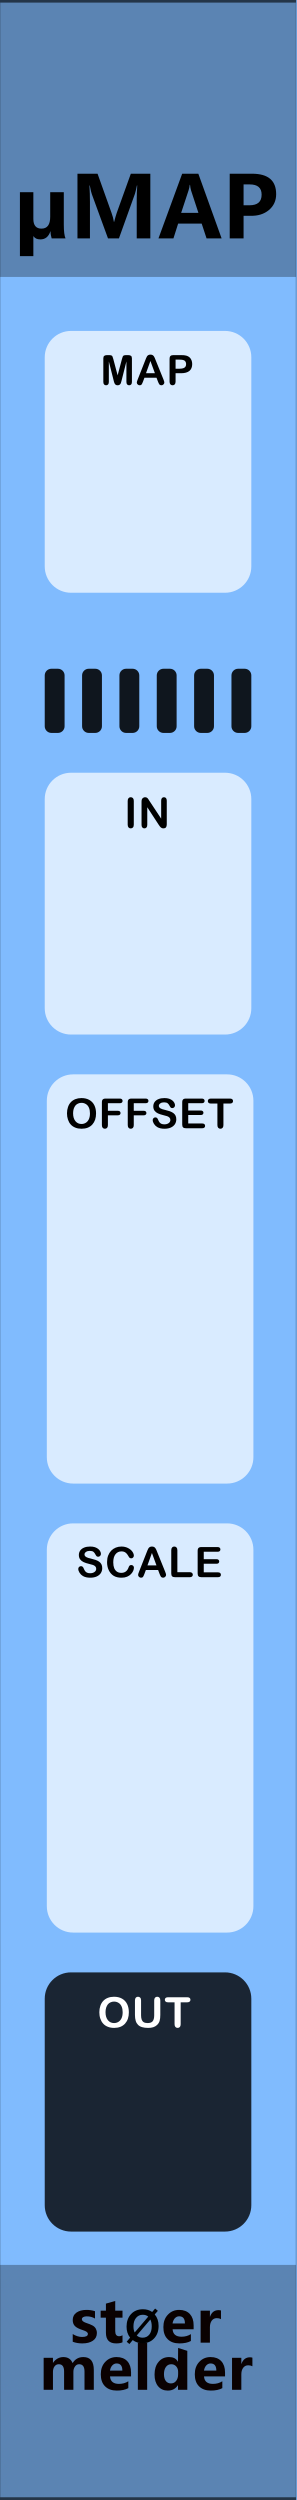
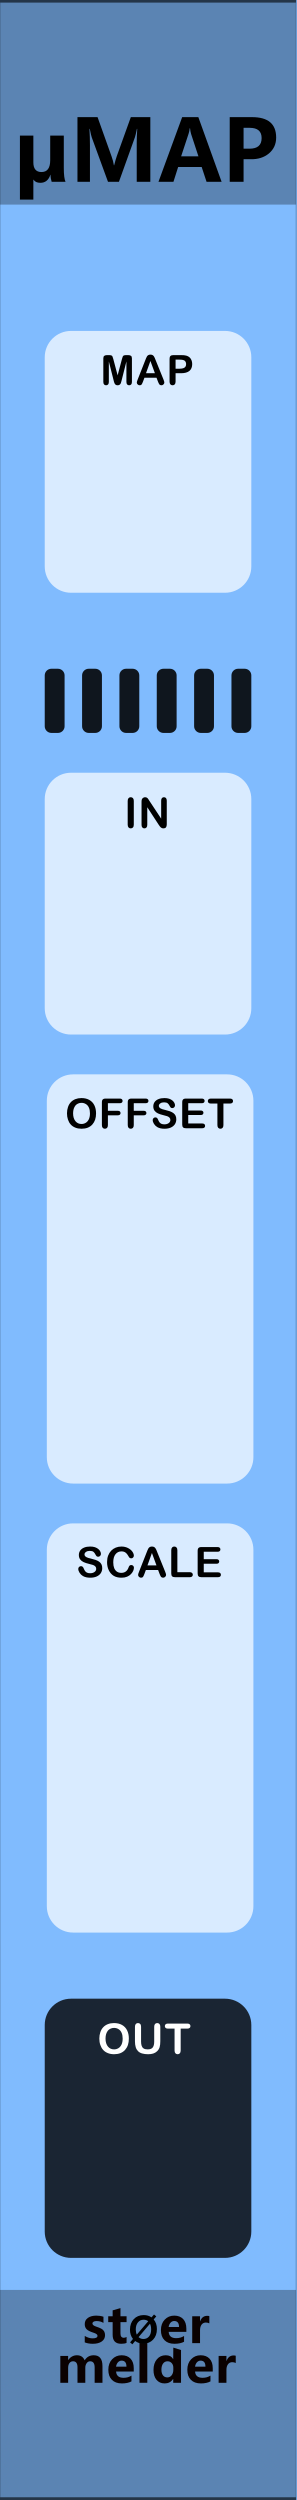
<svg xmlns="http://www.w3.org/2000/svg" width="100%" height="100%" viewBox="0 0 45 380" version="1.1" xml:space="preserve" style="fill-rule:evenodd;clip-rule:evenodd;stroke-linecap:round;stroke-linejoin:round;stroke-miterlimit:1.5;">
  <g id="panel" transform="matrix(0.834722,0,0,1.04324,-803.837,250.623)">
    <g transform="matrix(1.198,0,0,0.958552,963,-240.242)">
      <rect x="0" y="0" width="60" height="380" style="fill:rgb(128,187,254);" />
    </g>
-     <g transform="matrix(0.318803,0,0,2.03501,972.575,-617.315)">
+     <g transform="matrix(0.318803,0,0,1.81961,972.575,-538.829)">
      <rect x="-30.034" y="347.456" width="169.102" height="16.91" style="fill:rgb(4,4,4);fill-opacity:0.3;" />
    </g>
-     <g transform="matrix(0.318803,0,0,2.38646,972.575,-1069.43)">
+     <g transform="matrix(0.318803,0,0,1.76292,972.575,-852.772)">
      <rect x="-30.034" y="347.456" width="169.102" height="16.91" style="fill:rgb(4,4,4);fill-opacity:0.3;" />
    </g>
    <g transform="matrix(2.40704,0,0,25.5659,873.006,-292.473)">
      <rect x="37.388" y="2.043" width="22.397" height="14.247" style="fill:none;stroke:black;stroke-opacity:0.6;stroke-width:0.03px;" />
    </g>
-     <g transform="matrix(1.198,0,0,0.958552,967.807,-205.504)">
+     <g transform="matrix(1.198,0,0,0.958552,967.807,-213.748)">
      <g transform="matrix(13,0,0,13,-1.92017,0)">
        <path d="M0.443,0C0.435,-0.025 0.43,-0.052 0.43,-0.082L0.428,-0.082C0.407,-0.019 0.368,0.012 0.311,0.012C0.273,0.012 0.247,0 0.231,-0.025L0.229,-0.025L0.229,0.208L0.072,0.208L0.072,-0.54L0.229,-0.54L0.229,-0.227C0.229,-0.152 0.261,-0.114 0.324,-0.114C0.392,-0.114 0.426,-0.16 0.426,-0.252L0.426,-0.54L0.585,-0.54L0.585,-0.163C0.585,-0.082 0.592,-0.028 0.605,0L0.443,0Z" style="fill-rule:nonzero;" />
      </g>
      <g transform="matrix(13,0,0,13,6.63013,0)">
        <path d="M0.78,0L0.78,-0.459C0.78,-0.501 0.782,-0.555 0.786,-0.619L0.782,-0.619C0.772,-0.57 0.765,-0.538 0.759,-0.521L0.572,0L0.444,0L0.255,-0.517C0.25,-0.529 0.242,-0.563 0.231,-0.619L0.227,-0.619C0.231,-0.555 0.233,-0.492 0.233,-0.428L0.233,0L0.087,0L0.087,-0.756L0.322,-0.756L0.485,-0.299C0.499,-0.262 0.508,-0.226 0.513,-0.193L0.516,-0.193C0.526,-0.234 0.537,-0.27 0.547,-0.3L0.711,-0.756L0.939,-0.756L0.939,0L0.78,0Z" style="fill-rule:nonzero;" />
      </g>
      <g transform="matrix(13,0,0,13,19.9983,0)">
        <path d="M0.744,0L0.568,0L0.511,-0.173L0.236,-0.173L0.181,0L0.006,0L0.283,-0.756L0.472,-0.756L0.744,0ZM0.473,-0.298L0.387,-0.56C0.382,-0.577 0.378,-0.599 0.375,-0.626L0.371,-0.626C0.369,-0.604 0.365,-0.583 0.358,-0.562L0.271,-0.298L0.473,-0.298Z" style="fill-rule:nonzero;" />
      </g>
      <g transform="matrix(13,0,0,13,29.7737,0)">
        <path d="M0.249,-0.264L0.249,0L0.087,0L0.087,-0.756L0.348,-0.756C0.536,-0.756 0.63,-0.677 0.63,-0.517C0.63,-0.44 0.601,-0.378 0.545,-0.331C0.488,-0.284 0.417,-0.262 0.332,-0.264L0.249,-0.264ZM0.249,-0.631L0.249,-0.387L0.318,-0.387C0.413,-0.387 0.46,-0.428 0.46,-0.511C0.46,-0.591 0.414,-0.631 0.32,-0.631L0.249,-0.631Z" style="fill-rule:nonzero;" />
      </g>
    </g>
    <g transform="matrix(0.552947,0,0,1.42457,968.322,-208.741)">
      <path d="M73.138,59.615C73.138,58.13 69.254,56.924 64.471,56.924L13.773,56.924C8.99,56.924 5.107,58.13 5.107,59.615L5.107,81.013C5.107,82.498 8.99,83.704 13.773,83.704L64.471,83.704C69.254,83.704 73.138,82.498 73.138,81.013L73.138,59.615Z" style="fill:white;fill-opacity:0.7;" />
    </g>
    <g transform="matrix(1.198,0,0,0.958552,940.395,-169.356)">
      <g transform="matrix(6.4,0,0,6.4,37.7404,51.8924)">
        <path d="M0.084,-0.076L0.084,-0.64C0.084,-0.669 0.091,-0.691 0.104,-0.706C0.117,-0.721 0.135,-0.728 0.156,-0.728C0.178,-0.728 0.195,-0.721 0.209,-0.706C0.222,-0.692 0.229,-0.67 0.229,-0.64L0.229,-0.076C0.229,-0.047 0.222,-0.024 0.209,-0.01C0.195,0.005 0.178,0.012 0.156,0.012C0.135,0.012 0.118,0.005 0.104,-0.01C0.091,-0.025 0.084,-0.047 0.084,-0.076Z" style="fill-rule:nonzero;" />
      </g>
      <g transform="matrix(6.4,0,0,6.4,39.8715,51.8924)">
        <path d="M0.267,-0.641L0.546,-0.219L0.546,-0.645C0.546,-0.673 0.552,-0.693 0.564,-0.707C0.576,-0.721 0.592,-0.728 0.612,-0.728C0.633,-0.728 0.649,-0.721 0.661,-0.707C0.673,-0.693 0.679,-0.673 0.679,-0.645L0.679,-0.082C0.679,-0.019 0.653,0.012 0.601,0.012C0.588,0.012 0.576,0.01 0.566,0.007C0.556,0.003 0.546,-0.003 0.537,-0.011C0.528,-0.019 0.519,-0.029 0.511,-0.04C0.503,-0.051 0.496,-0.062 0.488,-0.073L0.216,-0.49L0.216,-0.071C0.216,-0.043 0.209,-0.023 0.197,-0.009C0.184,0.005 0.168,0.012 0.148,0.012C0.127,0.012 0.111,0.005 0.099,-0.009C0.086,-0.023 0.08,-0.044 0.08,-0.071L0.08,-0.623C0.08,-0.646 0.083,-0.665 0.088,-0.678C0.094,-0.693 0.104,-0.705 0.119,-0.714C0.133,-0.723 0.148,-0.728 0.165,-0.728C0.178,-0.728 0.189,-0.726 0.198,-0.722C0.208,-0.717 0.216,-0.712 0.223,-0.705C0.23,-0.697 0.237,-0.688 0.244,-0.677C0.252,-0.665 0.259,-0.653 0.267,-0.641Z" style="fill-rule:nonzero;" />
      </g>
    </g>
    <g transform="matrix(0.552947,0,0,2.22633,968.702,-210.432)">
      <path d="M73.138,58.646C73.138,57.695 69.254,56.924 64.471,56.924L13.773,56.924C8.99,56.924 5.107,57.695 5.107,58.646L5.107,81.982C5.107,82.932 8.99,83.704 13.773,83.704L64.471,83.704C69.254,83.704 73.138,82.932 73.138,81.982L73.138,58.646Z" style="fill:white;fill-opacity:0.7;" />
    </g>
    <g transform="matrix(1.198,0,0,0.958552,940.775,-125.591)">
      <g transform="matrix(6.3,0,0,6.3,28.4514,51.8924)">
        <path d="M0.393,-0.728C0.467,-0.728 0.531,-0.713 0.584,-0.683C0.637,-0.653 0.678,-0.61 0.705,-0.554C0.732,-0.499 0.746,-0.434 0.746,-0.359C0.746,-0.304 0.739,-0.253 0.724,-0.208C0.709,-0.163 0.686,-0.124 0.656,-0.09C0.626,-0.057 0.59,-0.032 0.546,-0.014C0.502,0.003 0.452,0.012 0.396,0.012C0.34,0.012 0.29,0.003 0.246,-0.015C0.201,-0.033 0.164,-0.058 0.135,-0.091C0.105,-0.124 0.083,-0.164 0.068,-0.21C0.052,-0.256 0.045,-0.306 0.045,-0.36C0.045,-0.415 0.053,-0.465 0.069,-0.511C0.084,-0.557 0.107,-0.596 0.137,-0.628C0.167,-0.661 0.204,-0.685 0.247,-0.702C0.29,-0.719 0.338,-0.728 0.393,-0.728ZM0.599,-0.36C0.599,-0.412 0.591,-0.458 0.574,-0.496C0.557,-0.535 0.533,-0.564 0.501,-0.583C0.47,-0.603 0.434,-0.613 0.393,-0.613C0.364,-0.613 0.337,-0.607 0.313,-0.596C0.288,-0.586 0.267,-0.57 0.249,-0.549C0.232,-0.528 0.218,-0.501 0.207,-0.469C0.197,-0.437 0.192,-0.4 0.192,-0.36C0.192,-0.319 0.197,-0.282 0.207,-0.25C0.218,-0.217 0.232,-0.189 0.251,-0.168C0.269,-0.146 0.291,-0.13 0.315,-0.119C0.339,-0.108 0.366,-0.103 0.395,-0.103C0.432,-0.103 0.466,-0.112 0.497,-0.131C0.528,-0.149 0.553,-0.178 0.572,-0.217C0.59,-0.256 0.599,-0.303 0.599,-0.36Z" style="fill-rule:nonzero;" />
      </g>
      <g transform="matrix(6.3,0,0,6.3,33.5669,51.8924)">
        <path d="M0.506,-0.604L0.22,-0.604L0.22,-0.421L0.459,-0.421C0.481,-0.421 0.498,-0.416 0.509,-0.406C0.519,-0.396 0.525,-0.383 0.525,-0.366C0.525,-0.35 0.519,-0.336 0.508,-0.327C0.497,-0.317 0.481,-0.312 0.459,-0.312L0.22,-0.312L0.22,-0.076C0.22,-0.046 0.213,-0.024 0.2,-0.01C0.186,0.005 0.169,0.012 0.148,0.012C0.126,0.012 0.109,0.005 0.095,-0.01C0.082,-0.024 0.075,-0.047 0.075,-0.076L0.075,-0.627C0.075,-0.648 0.078,-0.665 0.084,-0.678C0.091,-0.691 0.1,-0.701 0.114,-0.707C0.127,-0.713 0.144,-0.716 0.164,-0.716L0.506,-0.716C0.529,-0.716 0.546,-0.711 0.557,-0.7C0.569,-0.69 0.574,-0.677 0.574,-0.66C0.574,-0.643 0.569,-0.63 0.557,-0.619C0.546,-0.609 0.529,-0.604 0.506,-0.604Z" style="fill-rule:nonzero;" />
      </g>
      <g transform="matrix(6.3,0,0,6.3,37.4982,51.8924)">
        <path d="M0.506,-0.604L0.22,-0.604L0.22,-0.421L0.459,-0.421C0.481,-0.421 0.498,-0.416 0.509,-0.406C0.519,-0.396 0.525,-0.383 0.525,-0.366C0.525,-0.35 0.519,-0.336 0.508,-0.327C0.497,-0.317 0.481,-0.312 0.459,-0.312L0.22,-0.312L0.22,-0.076C0.22,-0.046 0.213,-0.024 0.2,-0.01C0.186,0.005 0.169,0.012 0.148,0.012C0.126,0.012 0.109,0.005 0.095,-0.01C0.082,-0.024 0.075,-0.047 0.075,-0.076L0.075,-0.627C0.075,-0.648 0.078,-0.665 0.084,-0.678C0.091,-0.691 0.1,-0.701 0.114,-0.707C0.127,-0.713 0.144,-0.716 0.164,-0.716L0.506,-0.716C0.529,-0.716 0.546,-0.711 0.557,-0.7C0.569,-0.69 0.574,-0.677 0.574,-0.66C0.574,-0.643 0.569,-0.63 0.557,-0.619C0.546,-0.609 0.529,-0.604 0.506,-0.604Z" style="fill-rule:nonzero;" />
      </g>
      <g transform="matrix(6.3,0,0,6.3,41.4294,51.8924)">
        <path d="M0.622,-0.215C0.622,-0.172 0.611,-0.133 0.589,-0.098C0.566,-0.064 0.534,-0.037 0.491,-0.017C0.448,0.002 0.397,0.012 0.338,0.012C0.267,0.012 0.209,-0.001 0.163,-0.028C0.131,-0.047 0.104,-0.073 0.084,-0.105C0.063,-0.137 0.053,-0.168 0.053,-0.198C0.053,-0.216 0.059,-0.231 0.072,-0.243C0.084,-0.256 0.099,-0.262 0.118,-0.262C0.133,-0.262 0.146,-0.257 0.157,-0.248C0.168,-0.238 0.177,-0.223 0.184,-0.204C0.193,-0.181 0.203,-0.162 0.214,-0.147C0.224,-0.132 0.239,-0.119 0.258,-0.109C0.278,-0.099 0.303,-0.094 0.334,-0.094C0.377,-0.094 0.412,-0.104 0.439,-0.124C0.466,-0.144 0.479,-0.169 0.479,-0.199C0.479,-0.223 0.472,-0.242 0.457,-0.257C0.443,-0.272 0.424,-0.283 0.401,-0.291C0.378,-0.299 0.347,-0.307 0.309,-0.316C0.258,-0.328 0.215,-0.342 0.18,-0.358C0.145,-0.374 0.118,-0.396 0.097,-0.424C0.077,-0.452 0.067,-0.486 0.067,-0.528C0.067,-0.567 0.078,-0.602 0.099,-0.633C0.121,-0.663 0.152,-0.687 0.192,-0.703C0.233,-0.72 0.281,-0.728 0.336,-0.728C0.38,-0.728 0.418,-0.723 0.45,-0.712C0.482,-0.701 0.509,-0.686 0.53,-0.668C0.551,-0.65 0.566,-0.631 0.576,-0.611C0.586,-0.591 0.591,-0.572 0.591,-0.553C0.591,-0.536 0.585,-0.52 0.573,-0.507C0.56,-0.493 0.545,-0.486 0.527,-0.486C0.51,-0.486 0.498,-0.49 0.489,-0.498C0.48,-0.507 0.471,-0.52 0.461,-0.539C0.448,-0.566 0.432,-0.587 0.414,-0.602C0.396,-0.617 0.367,-0.625 0.326,-0.625C0.289,-0.625 0.259,-0.617 0.236,-0.6C0.213,-0.584 0.201,-0.564 0.201,-0.541C0.201,-0.527 0.205,-0.514 0.213,-0.504C0.221,-0.493 0.231,-0.485 0.245,-0.477C0.259,-0.47 0.273,-0.464 0.287,-0.459C0.301,-0.455 0.324,-0.449 0.356,-0.441C0.396,-0.431 0.433,-0.421 0.466,-0.41C0.498,-0.398 0.526,-0.384 0.549,-0.368C0.572,-0.352 0.59,-0.331 0.603,-0.306C0.616,-0.281 0.622,-0.251 0.622,-0.215Z" style="fill-rule:nonzero;" />
      </g>
      <g transform="matrix(6.3,0,0,6.3,45.7574,51.8924)">
        <path d="M0.55,-0.604L0.223,-0.604L0.223,-0.428L0.524,-0.428C0.546,-0.428 0.563,-0.423 0.573,-0.413C0.584,-0.403 0.59,-0.39 0.59,-0.374C0.59,-0.358 0.584,-0.344 0.574,-0.334C0.563,-0.324 0.546,-0.319 0.524,-0.319L0.223,-0.319L0.223,-0.115L0.561,-0.115C0.584,-0.115 0.601,-0.11 0.613,-0.099C0.624,-0.089 0.63,-0.075 0.63,-0.057C0.63,-0.04 0.624,-0.026 0.613,-0.016C0.601,-0.005 0.584,0 0.561,0L0.167,0C0.135,0 0.113,-0.007 0.099,-0.021C0.085,-0.035 0.078,-0.058 0.078,-0.089L0.078,-0.627C0.078,-0.648 0.081,-0.665 0.087,-0.678C0.094,-0.691 0.103,-0.701 0.116,-0.707C0.13,-0.713 0.146,-0.716 0.167,-0.716L0.55,-0.716C0.573,-0.716 0.59,-0.711 0.601,-0.7C0.613,-0.69 0.618,-0.677 0.618,-0.66C0.618,-0.643 0.613,-0.63 0.601,-0.619C0.59,-0.609 0.573,-0.604 0.55,-0.604Z" style="fill-rule:nonzero;" />
      </g>
      <g transform="matrix(6.3,0,0,6.3,50.0855,51.8924)">
        <path d="M0.543,-0.596L0.385,-0.596L0.385,-0.076C0.385,-0.046 0.378,-0.024 0.365,-0.01C0.351,0.005 0.334,0.012 0.313,0.012C0.292,0.012 0.274,0.005 0.26,-0.01C0.247,-0.024 0.24,-0.047 0.24,-0.076L0.24,-0.596L0.082,-0.596C0.057,-0.596 0.039,-0.602 0.027,-0.613C0.015,-0.623 0.009,-0.638 0.009,-0.656C0.009,-0.674 0.015,-0.689 0.028,-0.7C0.04,-0.71 0.058,-0.716 0.082,-0.716L0.543,-0.716C0.568,-0.716 0.587,-0.71 0.599,-0.699C0.611,-0.688 0.617,-0.674 0.617,-0.656C0.617,-0.638 0.611,-0.623 0.599,-0.613C0.586,-0.602 0.568,-0.596 0.543,-0.596Z" style="fill-rule:nonzero;" />
      </g>
    </g>
    <g transform="matrix(0.552947,0,0,2.22633,968.702,-145.012)">
      <path d="M73.138,58.646C73.138,57.695 69.254,56.924 64.471,56.924L13.773,56.924C8.99,56.924 5.107,57.695 5.107,58.646L5.107,81.982C5.107,82.932 8.99,83.704 13.773,83.704L64.471,83.704C69.254,83.704 73.138,82.932 73.138,81.982L73.138,58.646Z" style="fill:white;fill-opacity:0.7;" />
    </g>
    <g transform="matrix(1.198,0,0,0.958552,940.775,-60.1795)">
      <g transform="matrix(6.4,0,0,6.4,30.1093,51.8924)">
        <path d="M0.622,-0.215C0.622,-0.172 0.611,-0.133 0.589,-0.098C0.566,-0.064 0.534,-0.037 0.491,-0.017C0.448,0.002 0.397,0.012 0.338,0.012C0.267,0.012 0.209,-0.001 0.163,-0.028C0.131,-0.047 0.104,-0.073 0.084,-0.105C0.063,-0.137 0.053,-0.168 0.053,-0.198C0.053,-0.216 0.059,-0.231 0.072,-0.243C0.084,-0.256 0.099,-0.262 0.118,-0.262C0.133,-0.262 0.146,-0.257 0.157,-0.248C0.168,-0.238 0.177,-0.223 0.184,-0.204C0.193,-0.181 0.203,-0.162 0.214,-0.147C0.224,-0.132 0.239,-0.119 0.258,-0.109C0.278,-0.099 0.303,-0.094 0.334,-0.094C0.377,-0.094 0.412,-0.104 0.439,-0.124C0.466,-0.144 0.479,-0.169 0.479,-0.199C0.479,-0.223 0.472,-0.242 0.457,-0.257C0.443,-0.272 0.424,-0.283 0.401,-0.291C0.378,-0.299 0.347,-0.307 0.309,-0.316C0.258,-0.328 0.215,-0.342 0.18,-0.358C0.145,-0.374 0.118,-0.396 0.097,-0.424C0.077,-0.452 0.067,-0.486 0.067,-0.528C0.067,-0.567 0.078,-0.602 0.099,-0.633C0.121,-0.663 0.152,-0.687 0.192,-0.703C0.233,-0.72 0.281,-0.728 0.336,-0.728C0.38,-0.728 0.418,-0.723 0.45,-0.712C0.482,-0.701 0.509,-0.686 0.53,-0.668C0.551,-0.65 0.566,-0.631 0.576,-0.611C0.586,-0.591 0.591,-0.572 0.591,-0.553C0.591,-0.536 0.585,-0.52 0.573,-0.507C0.56,-0.493 0.545,-0.486 0.527,-0.486C0.51,-0.486 0.498,-0.49 0.489,-0.498C0.48,-0.507 0.471,-0.52 0.461,-0.539C0.448,-0.566 0.432,-0.587 0.414,-0.602C0.396,-0.617 0.367,-0.625 0.326,-0.625C0.289,-0.625 0.259,-0.617 0.236,-0.6C0.213,-0.584 0.201,-0.564 0.201,-0.541C0.201,-0.527 0.205,-0.514 0.213,-0.504C0.221,-0.493 0.231,-0.485 0.245,-0.477C0.259,-0.47 0.273,-0.464 0.287,-0.459C0.301,-0.455 0.324,-0.449 0.356,-0.441C0.396,-0.431 0.433,-0.421 0.466,-0.41C0.498,-0.398 0.526,-0.384 0.549,-0.368C0.572,-0.352 0.59,-0.331 0.603,-0.306C0.616,-0.281 0.622,-0.251 0.622,-0.215Z" style="fill-rule:nonzero;" />
      </g>
      <g transform="matrix(6.4,0,0,6.4,34.5061,51.8924)">
        <path d="M0.688,-0.226C0.688,-0.203 0.682,-0.179 0.671,-0.152C0.66,-0.126 0.642,-0.1 0.618,-0.074C0.594,-0.048 0.563,-0.028 0.526,-0.012C0.488,0.004 0.445,0.012 0.395,0.012C0.357,0.012 0.323,0.009 0.292,0.001C0.261,-0.006 0.233,-0.017 0.208,-0.032C0.183,-0.047 0.159,-0.067 0.138,-0.092C0.119,-0.114 0.103,-0.139 0.09,-0.167C0.076,-0.195 0.066,-0.225 0.06,-0.256C0.053,-0.288 0.05,-0.321 0.05,-0.357C0.05,-0.415 0.058,-0.466 0.075,-0.512C0.092,-0.557 0.116,-0.596 0.147,-0.629C0.178,-0.661 0.215,-0.686 0.257,-0.703C0.299,-0.72 0.344,-0.728 0.391,-0.728C0.449,-0.728 0.501,-0.716 0.546,-0.693C0.591,-0.67 0.626,-0.642 0.65,-0.608C0.674,-0.574 0.686,-0.542 0.686,-0.511C0.686,-0.495 0.68,-0.48 0.668,-0.467C0.657,-0.455 0.643,-0.448 0.626,-0.448C0.607,-0.448 0.594,-0.453 0.584,-0.461C0.575,-0.47 0.565,-0.485 0.553,-0.507C0.534,-0.542 0.512,-0.569 0.487,-0.586C0.461,-0.604 0.43,-0.613 0.392,-0.613C0.333,-0.613 0.285,-0.59 0.25,-0.545C0.214,-0.5 0.197,-0.435 0.197,-0.352C0.197,-0.296 0.205,-0.25 0.22,-0.213C0.236,-0.176 0.258,-0.149 0.287,-0.13C0.315,-0.112 0.349,-0.103 0.387,-0.103C0.429,-0.103 0.464,-0.113 0.493,-0.134C0.522,-0.155 0.543,-0.185 0.558,-0.225C0.564,-0.244 0.572,-0.259 0.581,-0.271C0.59,-0.283 0.605,-0.289 0.625,-0.289C0.642,-0.289 0.657,-0.283 0.669,-0.271C0.682,-0.259 0.688,-0.244 0.688,-0.226Z" style="fill-rule:nonzero;" />
      </g>
      <g transform="matrix(6.4,0,0,6.4,39.3716,51.8924)">
        <path d="M0.536,-0.081L0.502,-0.171L0.211,-0.171L0.177,-0.079C0.163,-0.043 0.152,-0.019 0.143,-0.007C0.133,0.006 0.118,0.012 0.096,0.012C0.078,0.012 0.062,0.006 0.048,-0.008C0.034,-0.021 0.027,-0.036 0.027,-0.053C0.027,-0.063 0.028,-0.073 0.032,-0.083C0.035,-0.094 0.04,-0.108 0.048,-0.127L0.231,-0.592C0.236,-0.605 0.242,-0.621 0.25,-0.64C0.257,-0.659 0.265,-0.674 0.273,-0.687C0.281,-0.699 0.292,-0.709 0.306,-0.717C0.319,-0.724 0.336,-0.728 0.356,-0.728C0.376,-0.728 0.393,-0.724 0.406,-0.717C0.42,-0.709 0.431,-0.699 0.439,-0.687C0.448,-0.675 0.455,-0.662 0.46,-0.648C0.466,-0.634 0.473,-0.616 0.482,-0.593L0.669,-0.131C0.684,-0.096 0.691,-0.07 0.691,-0.054C0.691,-0.038 0.684,-0.022 0.67,-0.009C0.656,0.005 0.64,0.012 0.62,0.012C0.609,0.012 0.599,0.01 0.591,0.006C0.583,0.002 0.576,-0.003 0.57,-0.01C0.565,-0.017 0.559,-0.028 0.552,-0.043C0.546,-0.057 0.541,-0.07 0.536,-0.081ZM0.249,-0.28L0.463,-0.28L0.355,-0.575L0.249,-0.28Z" style="fill-rule:nonzero;" />
      </g>
      <g transform="matrix(6.4,0,0,6.4,44.1027,51.8924)">
        <path d="M0.22,-0.64L0.22,-0.119L0.514,-0.119C0.538,-0.119 0.556,-0.113 0.568,-0.102C0.581,-0.091 0.587,-0.076 0.587,-0.059C0.587,-0.042 0.581,-0.027 0.568,-0.016C0.556,-0.005 0.538,0 0.514,0L0.164,0C0.132,0 0.11,-0.007 0.096,-0.021C0.082,-0.035 0.075,-0.058 0.075,-0.089L0.075,-0.64C0.075,-0.669 0.082,-0.691 0.095,-0.706C0.108,-0.721 0.125,-0.728 0.147,-0.728C0.169,-0.728 0.186,-0.721 0.2,-0.706C0.213,-0.692 0.22,-0.67 0.22,-0.64Z" style="fill-rule:nonzero;" />
      </g>
      <g transform="matrix(6.4,0,0,6.4,48.0963,51.8924)">
        <path d="M0.55,-0.604L0.223,-0.604L0.223,-0.428L0.524,-0.428C0.546,-0.428 0.563,-0.423 0.573,-0.413C0.584,-0.403 0.59,-0.39 0.59,-0.374C0.59,-0.358 0.584,-0.344 0.574,-0.334C0.563,-0.324 0.546,-0.319 0.524,-0.319L0.223,-0.319L0.223,-0.115L0.561,-0.115C0.584,-0.115 0.601,-0.11 0.613,-0.099C0.624,-0.089 0.63,-0.075 0.63,-0.057C0.63,-0.04 0.624,-0.026 0.613,-0.016C0.601,-0.005 0.584,0 0.561,0L0.167,0C0.135,0 0.113,-0.007 0.099,-0.021C0.085,-0.035 0.078,-0.058 0.078,-0.089L0.078,-0.627C0.078,-0.648 0.081,-0.665 0.087,-0.678C0.094,-0.691 0.103,-0.701 0.116,-0.707C0.13,-0.713 0.146,-0.716 0.167,-0.716L0.55,-0.716C0.573,-0.716 0.59,-0.711 0.601,-0.7C0.613,-0.69 0.618,-0.677 0.618,-0.66C0.618,-0.643 0.613,-0.63 0.601,-0.619C0.59,-0.609 0.573,-0.604 0.55,-0.604Z" style="fill-rule:nonzero;" />
      </g>
    </g>
    <g transform="matrix(0.552947,0,0,1.42457,968.322,-273.112)">
      <path d="M73.138,59.615C73.138,58.13 69.254,56.924 64.471,56.924L13.773,56.924C8.99,56.924 5.107,58.13 5.107,59.615L5.107,81.013C5.107,82.498 8.99,83.704 13.773,83.704L64.471,83.704C69.254,83.704 73.138,82.498 73.138,81.013L73.138,59.615Z" style="fill:white;fill-opacity:0.7;" />
    </g>
    <g transform="matrix(1.198,0,0,0.958552,940.395,-233.913)">
      <g transform="matrix(6.3,0,0,6.3,34.1206,51.8924)">
        <path d="M0.32,-0.108L0.205,-0.564L0.205,-0.07C0.205,-0.042 0.199,-0.022 0.187,-0.008C0.175,0.005 0.158,0.012 0.138,0.012C0.119,0.012 0.103,0.005 0.09,-0.008C0.078,-0.022 0.072,-0.042 0.072,-0.07L0.072,-0.636C0.072,-0.667 0.08,-0.689 0.096,-0.699C0.112,-0.71 0.134,-0.716 0.162,-0.716L0.207,-0.716C0.234,-0.716 0.254,-0.713 0.266,-0.708C0.278,-0.704 0.287,-0.695 0.293,-0.682C0.299,-0.669 0.306,-0.649 0.313,-0.62L0.417,-0.228L0.521,-0.62C0.528,-0.649 0.535,-0.669 0.541,-0.682C0.547,-0.695 0.556,-0.704 0.568,-0.708C0.58,-0.713 0.6,-0.716 0.627,-0.716L0.672,-0.716C0.7,-0.716 0.722,-0.71 0.738,-0.699C0.754,-0.689 0.762,-0.667 0.762,-0.636L0.762,-0.07C0.762,-0.042 0.756,-0.022 0.744,-0.008C0.732,0.005 0.715,0.012 0.695,0.012C0.676,0.012 0.66,0.005 0.647,-0.008C0.635,-0.022 0.629,-0.042 0.629,-0.07L0.629,-0.564L0.514,-0.108C0.507,-0.078 0.501,-0.057 0.496,-0.043C0.491,-0.029 0.482,-0.016 0.47,-0.005C0.457,0.007 0.439,0.012 0.417,0.012C0.4,0.012 0.386,0.009 0.374,0.001C0.362,-0.006 0.353,-0.015 0.347,-0.027C0.34,-0.038 0.335,-0.051 0.331,-0.065C0.328,-0.079 0.324,-0.093 0.32,-0.108Z" style="fill-rule:nonzero;" />
      </g>
      <g transform="matrix(6.3,0,0,6.3,39.4945,51.8924)">
        <path d="M0.536,-0.081L0.502,-0.171L0.211,-0.171L0.177,-0.079C0.163,-0.043 0.152,-0.019 0.143,-0.007C0.133,0.006 0.118,0.012 0.096,0.012C0.078,0.012 0.062,0.006 0.048,-0.008C0.034,-0.021 0.027,-0.036 0.027,-0.053C0.027,-0.063 0.028,-0.073 0.032,-0.083C0.035,-0.094 0.04,-0.108 0.048,-0.127L0.231,-0.592C0.236,-0.605 0.242,-0.621 0.25,-0.64C0.257,-0.659 0.265,-0.674 0.273,-0.687C0.281,-0.699 0.292,-0.709 0.306,-0.717C0.319,-0.724 0.336,-0.728 0.356,-0.728C0.376,-0.728 0.393,-0.724 0.406,-0.717C0.42,-0.709 0.431,-0.699 0.439,-0.687C0.448,-0.675 0.455,-0.662 0.46,-0.648C0.466,-0.634 0.473,-0.616 0.482,-0.593L0.669,-0.131C0.684,-0.096 0.691,-0.07 0.691,-0.054C0.691,-0.038 0.684,-0.022 0.67,-0.009C0.656,0.005 0.64,0.012 0.62,0.012C0.609,0.012 0.599,0.01 0.591,0.006C0.583,0.002 0.576,-0.003 0.57,-0.01C0.565,-0.017 0.559,-0.028 0.552,-0.043C0.546,-0.057 0.541,-0.07 0.536,-0.081ZM0.249,-0.28L0.463,-0.28L0.355,-0.575L0.249,-0.28Z" style="fill-rule:nonzero;" />
      </g>
      <g transform="matrix(6.3,0,0,6.3,44.1517,51.8924)">
        <path d="M0.356,-0.279L0.223,-0.279L0.223,-0.076C0.223,-0.047 0.216,-0.025 0.203,-0.01C0.189,0.005 0.172,0.012 0.151,0.012C0.129,0.012 0.111,0.005 0.098,-0.01C0.085,-0.025 0.078,-0.047 0.078,-0.075L0.078,-0.627C0.078,-0.659 0.085,-0.682 0.1,-0.695C0.115,-0.709 0.138,-0.716 0.17,-0.716L0.356,-0.716C0.411,-0.716 0.453,-0.712 0.483,-0.703C0.512,-0.695 0.538,-0.681 0.559,-0.663C0.58,-0.644 0.596,-0.621 0.607,-0.593C0.618,-0.566 0.624,-0.535 0.624,-0.501C0.624,-0.428 0.602,-0.373 0.557,-0.335C0.512,-0.298 0.445,-0.279 0.356,-0.279ZM0.321,-0.607L0.223,-0.607L0.223,-0.388L0.321,-0.388C0.355,-0.388 0.384,-0.392 0.406,-0.399C0.429,-0.406 0.447,-0.418 0.459,-0.434C0.471,-0.45 0.477,-0.472 0.477,-0.498C0.477,-0.53 0.468,-0.555 0.449,-0.575C0.428,-0.596 0.386,-0.607 0.321,-0.607Z" style="fill-rule:nonzero;" />
      </g>
    </g>
-     <g transform="matrix(0.552947,0,0,1.41025,968.322,-33.1379)">
+     <g transform="matrix(0.552947,0,0,1.41025,968.322,-29.3037)">
      <path d="M73.138,59.642C73.138,58.142 69.254,56.924 64.471,56.924L13.773,56.924C8.99,56.924 5.107,58.142 5.107,59.642L5.107,80.985C5.107,82.486 8.99,83.704 13.773,83.704L64.471,83.704C69.254,83.704 73.138,82.486 73.138,80.985L73.138,59.642Z" style="fill-opacity:0.8;" />
    </g>
-     <g transform="matrix(1.198,0,0,0.958552,939.656,5.41546)">
+     <g transform="matrix(1.198,0,0,0.958552,939.656,9.24967)">
      <g transform="matrix(6.4,0,0,6.4,34.2965,51.8924)">
        <path d="M0.393,-0.728C0.467,-0.728 0.531,-0.713 0.584,-0.683C0.637,-0.653 0.678,-0.61 0.705,-0.554C0.732,-0.499 0.746,-0.434 0.746,-0.359C0.746,-0.304 0.739,-0.253 0.724,-0.208C0.709,-0.163 0.686,-0.124 0.656,-0.09C0.626,-0.057 0.59,-0.032 0.546,-0.014C0.502,0.003 0.452,0.012 0.396,0.012C0.34,0.012 0.29,0.003 0.246,-0.015C0.201,-0.033 0.164,-0.058 0.135,-0.091C0.105,-0.124 0.083,-0.164 0.068,-0.21C0.052,-0.256 0.045,-0.306 0.045,-0.36C0.045,-0.415 0.053,-0.465 0.069,-0.511C0.084,-0.557 0.107,-0.596 0.137,-0.628C0.167,-0.661 0.204,-0.685 0.247,-0.702C0.29,-0.719 0.338,-0.728 0.393,-0.728ZM0.599,-0.36C0.599,-0.412 0.591,-0.458 0.574,-0.496C0.557,-0.535 0.533,-0.564 0.501,-0.583C0.47,-0.603 0.434,-0.613 0.393,-0.613C0.364,-0.613 0.337,-0.607 0.313,-0.596C0.288,-0.586 0.267,-0.57 0.249,-0.549C0.232,-0.528 0.218,-0.501 0.207,-0.469C0.197,-0.437 0.192,-0.4 0.192,-0.36C0.192,-0.319 0.197,-0.282 0.207,-0.25C0.218,-0.217 0.232,-0.189 0.251,-0.168C0.269,-0.146 0.291,-0.13 0.315,-0.119C0.339,-0.108 0.366,-0.103 0.395,-0.103C0.432,-0.103 0.466,-0.112 0.497,-0.131C0.528,-0.149 0.553,-0.178 0.572,-0.217C0.59,-0.256 0.599,-0.303 0.599,-0.36Z" style="fill:white;fill-rule:nonzero;" />
      </g>
      <g transform="matrix(6.4,0,0,6.4,39.4933,51.8924)">
        <path d="M0.079,-0.296L0.079,-0.64C0.079,-0.669 0.086,-0.691 0.099,-0.706C0.112,-0.721 0.129,-0.728 0.151,-0.728C0.173,-0.728 0.191,-0.721 0.204,-0.706C0.218,-0.691 0.224,-0.669 0.224,-0.64L0.224,-0.288C0.224,-0.248 0.229,-0.215 0.238,-0.188C0.247,-0.161 0.262,-0.14 0.285,-0.125C0.308,-0.11 0.34,-0.103 0.381,-0.103C0.438,-0.103 0.478,-0.118 0.501,-0.148C0.524,-0.178 0.536,-0.224 0.536,-0.285L0.536,-0.64C0.536,-0.67 0.543,-0.692 0.556,-0.706C0.569,-0.721 0.586,-0.728 0.608,-0.728C0.63,-0.728 0.647,-0.721 0.661,-0.706C0.674,-0.692 0.681,-0.67 0.681,-0.64L0.681,-0.296C0.681,-0.24 0.676,-0.193 0.665,-0.156C0.654,-0.118 0.633,-0.085 0.603,-0.057C0.577,-0.033 0.547,-0.015 0.512,-0.004C0.478,0.007 0.437,0.012 0.391,0.012C0.336,0.012 0.289,0.006 0.249,-0.006C0.209,-0.017 0.177,-0.036 0.152,-0.061C0.127,-0.086 0.108,-0.118 0.097,-0.156C0.085,-0.195 0.079,-0.242 0.079,-0.296Z" style="fill:white;fill-rule:nonzero;" />
      </g>
      <g transform="matrix(6.4,0,0,6.4,44.4838,51.8924)">
        <path d="M0.543,-0.596L0.385,-0.596L0.385,-0.076C0.385,-0.046 0.378,-0.024 0.365,-0.01C0.351,0.005 0.334,0.012 0.313,0.012C0.292,0.012 0.274,0.005 0.26,-0.01C0.247,-0.024 0.24,-0.047 0.24,-0.076L0.24,-0.596L0.082,-0.596C0.057,-0.596 0.039,-0.602 0.027,-0.613C0.015,-0.623 0.009,-0.638 0.009,-0.656C0.009,-0.674 0.015,-0.689 0.028,-0.7C0.04,-0.71 0.058,-0.716 0.082,-0.716L0.543,-0.716C0.568,-0.716 0.587,-0.71 0.599,-0.699C0.611,-0.688 0.617,-0.674 0.617,-0.656C0.617,-0.638 0.611,-0.623 0.599,-0.613C0.586,-0.602 0.568,-0.596 0.543,-0.596Z" style="fill:white;fill-rule:nonzero;" />
      </g>
    </g>
    <g transform="matrix(1,0,0,1,0,21.1273)">
      <g transform="matrix(0.891315,0,0,0.91012,964.708,-234.848)">
        <path d="M11.279,78.994C11.279,78.404 10.668,77.926 9.916,77.926L8.586,77.926C7.834,77.926 7.223,78.404 7.223,78.994L7.223,87.133C7.223,87.722 7.834,88.201 8.586,88.201L9.916,88.201C10.668,88.201 11.279,87.722 11.279,87.133L11.279,78.994Z" style="fill-opacity:0.88;" />
      </g>
      <g transform="matrix(0.891315,0,0,0.91012,971.509,-234.848)">
        <path d="M11.279,78.994C11.279,78.404 10.668,77.926 9.916,77.926L8.586,77.926C7.834,77.926 7.223,78.404 7.223,78.994L7.223,87.133C7.223,87.722 7.834,88.201 8.586,88.201L9.916,88.201C10.668,88.201 11.279,87.722 11.279,87.133L11.279,78.994Z" style="fill-opacity:0.88;" />
      </g>
      <g transform="matrix(0.891315,0,0,0.91012,978.309,-234.848)">
        <path d="M11.279,78.994C11.279,78.404 10.668,77.926 9.916,77.926L8.586,77.926C7.834,77.926 7.223,78.404 7.223,78.994L7.223,87.133C7.223,87.722 7.834,88.201 8.586,88.201L9.916,88.201C10.668,88.201 11.279,87.722 11.279,87.133L11.279,78.994Z" style="fill-opacity:0.88;" />
      </g>
      <g transform="matrix(0.891315,0,0,0.91012,985.109,-234.848)">
        <path d="M11.279,78.994C11.279,78.404 10.668,77.926 9.916,77.926L8.586,77.926C7.834,77.926 7.223,78.404 7.223,78.994L7.223,87.133C7.223,87.722 7.834,88.201 8.586,88.201L9.916,88.201C10.668,88.201 11.279,87.722 11.279,87.133L11.279,78.994Z" style="fill-opacity:0.88;" />
      </g>
      <g transform="matrix(0.891315,0,0,0.91012,991.91,-234.848)">
        <path d="M11.279,78.994C11.279,78.404 10.668,77.926 9.916,77.926L8.586,77.926C7.834,77.926 7.223,78.404 7.223,78.994L7.223,87.133C7.223,87.722 7.834,88.201 8.586,88.201L9.916,88.201C10.668,88.201 11.279,87.722 11.279,87.133L11.279,78.994Z" style="fill-opacity:0.88;" />
      </g>
      <g transform="matrix(0.891315,0,0,0.91012,998.71,-234.848)">
        <path d="M11.279,78.994C11.279,78.404 10.668,77.926 9.916,77.926L8.586,77.926C7.834,77.926 7.223,78.404 7.223,78.994L7.223,87.133C7.223,87.722 7.834,88.201 8.586,88.201L9.916,88.201C10.668,88.201 11.279,87.722 11.279,87.133L11.279,78.994Z" style="fill-opacity:0.88;" />
      </g>
    </g>
-     <g transform="matrix(1,0,0,1,-0.138405,0)">
+     <g transform="matrix(0.840359,0,0,0.840359,157.921,16.2108)">
      <g transform="matrix(1.198,0,0,0.958552,893.633,-224.914)">
        <g transform="matrix(9,0,0,9,64.0056,347.267)">
          <path d="M0.919,0L0.762,0L0.762,-0.308C0.762,-0.391 0.732,-0.432 0.671,-0.432C0.643,-0.432 0.62,-0.42 0.602,-0.395C0.583,-0.369 0.574,-0.339 0.574,-0.303L0.574,0L0.417,0L0.417,-0.312C0.417,-0.392 0.387,-0.432 0.327,-0.432C0.298,-0.432 0.274,-0.42 0.256,-0.396C0.238,-0.372 0.229,-0.341 0.229,-0.301L0.229,0L0.072,0L0.072,-0.54L0.229,-0.54L0.229,-0.456L0.231,-0.456C0.25,-0.486 0.275,-0.51 0.307,-0.528C0.338,-0.545 0.371,-0.553 0.405,-0.553C0.481,-0.553 0.533,-0.519 0.561,-0.451C0.603,-0.519 0.663,-0.553 0.743,-0.553C0.86,-0.553 0.919,-0.481 0.919,-0.335L0.919,0Z" style="fill:rgb(10,1,1);fill-rule:nonzero;" />
        </g>
        <g transform="matrix(9,0,0,9,72.978,347.267)">
          <path d="M0.551,-0.226L0.196,-0.226C0.201,-0.142 0.252,-0.1 0.347,-0.1C0.407,-0.1 0.459,-0.115 0.505,-0.144L0.505,-0.028C0.456,-0.001 0.391,0.013 0.312,0.013C0.226,0.013 0.159,-0.011 0.111,-0.06C0.063,-0.108 0.04,-0.176 0.04,-0.262C0.04,-0.348 0.065,-0.419 0.116,-0.472C0.167,-0.526 0.23,-0.553 0.307,-0.553C0.384,-0.553 0.443,-0.53 0.487,-0.484C0.53,-0.437 0.551,-0.374 0.551,-0.292L0.551,-0.226ZM0.404,-0.324C0.404,-0.405 0.372,-0.445 0.306,-0.445C0.279,-0.445 0.255,-0.434 0.234,-0.412C0.214,-0.39 0.201,-0.361 0.195,-0.324L0.404,-0.324Z" style="fill:rgb(10,1,1);fill-rule:nonzero;" />
        </g>
        <g transform="matrix(9,0,0,9,78.3513,347.267)">
          <rect x="0.069" y="-0.799" width="0.157" height="0.799" style="fill:rgb(10,1,1);fill-rule:nonzero;" />
        </g>
        <g transform="matrix(9,0,0,9,81.1494,347.267)">
          <path d="M0.593,0L0.436,0L0.436,-0.076L0.433,-0.076C0.395,-0.017 0.339,0.013 0.264,0.013C0.195,0.013 0.141,-0.011 0.1,-0.06C0.06,-0.108 0.04,-0.174 0.04,-0.258C0.04,-0.346 0.062,-0.418 0.108,-0.472C0.153,-0.526 0.212,-0.553 0.286,-0.553C0.356,-0.553 0.405,-0.528 0.433,-0.477L0.436,-0.477L0.438,-0.707L0.593,-0.658L0.593,0ZM0.438,-0.306C0.438,-0.342 0.427,-0.372 0.405,-0.396C0.383,-0.42 0.356,-0.432 0.323,-0.432C0.284,-0.432 0.254,-0.417 0.232,-0.386C0.21,-0.356 0.199,-0.315 0.199,-0.263C0.199,-0.213 0.21,-0.175 0.231,-0.148C0.252,-0.121 0.281,-0.108 0.318,-0.108C0.353,-0.108 0.382,-0.122 0.404,-0.15C0.427,-0.179 0.438,-0.215 0.438,-0.261L0.438,-0.306Z" style="fill:rgb(10,1,1);fill-rule:nonzero;" />
        </g>
        <g transform="matrix(9,0,0,9,87.2654,347.267)">
          <path d="M0.551,-0.226L0.196,-0.226C0.201,-0.142 0.252,-0.1 0.347,-0.1C0.407,-0.1 0.459,-0.115 0.505,-0.144L0.505,-0.028C0.456,-0.001 0.391,0.013 0.312,0.013C0.226,0.013 0.159,-0.011 0.111,-0.06C0.063,-0.108 0.04,-0.176 0.04,-0.262C0.04,-0.348 0.065,-0.419 0.116,-0.472C0.167,-0.526 0.23,-0.553 0.307,-0.553C0.384,-0.553 0.443,-0.53 0.487,-0.484C0.53,-0.437 0.551,-0.374 0.551,-0.292L0.551,-0.226ZM0.404,-0.324C0.404,-0.405 0.372,-0.445 0.306,-0.445C0.279,-0.445 0.255,-0.434 0.234,-0.412C0.214,-0.39 0.201,-0.361 0.195,-0.324L0.404,-0.324Z" style="fill:rgb(10,1,1);fill-rule:nonzero;" />
        </g>
        <g transform="matrix(9,0,0,9,92.6386,347.267)">
          <path d="M0.416,-0.397C0.397,-0.408 0.374,-0.414 0.346,-0.414C0.31,-0.414 0.282,-0.4 0.261,-0.373C0.24,-0.345 0.229,-0.308 0.229,-0.26L0.229,0L0.072,0L0.072,-0.54L0.229,-0.54L0.229,-0.438L0.231,-0.438C0.257,-0.512 0.305,-0.549 0.374,-0.549C0.392,-0.549 0.406,-0.547 0.416,-0.543L0.416,-0.397Z" style="fill:rgb(10,1,1);fill-rule:nonzero;" />
        </g>
      </g>
      <g transform="matrix(1.198,0,0,0.958552,893.495,-231.786)">
        <g transform="matrix(9,0,0,9,68.6657,347.267)">
          <path d="M0.058,-0.145C0.112,-0.112 0.165,-0.096 0.216,-0.096C0.281,-0.096 0.314,-0.113 0.314,-0.148C0.314,-0.173 0.287,-0.193 0.233,-0.21C0.166,-0.231 0.12,-0.254 0.095,-0.28C0.07,-0.305 0.058,-0.34 0.058,-0.383C0.058,-0.436 0.079,-0.478 0.122,-0.508C0.165,-0.538 0.221,-0.553 0.291,-0.553C0.34,-0.553 0.388,-0.546 0.434,-0.531L0.434,-0.407C0.392,-0.432 0.346,-0.444 0.295,-0.444C0.27,-0.444 0.25,-0.44 0.235,-0.431C0.22,-0.422 0.212,-0.41 0.212,-0.396C0.212,-0.371 0.235,-0.351 0.28,-0.335C0.329,-0.319 0.366,-0.304 0.39,-0.291C0.415,-0.278 0.434,-0.26 0.447,-0.238C0.459,-0.216 0.466,-0.191 0.466,-0.163C0.466,-0.107 0.444,-0.064 0.399,-0.033C0.354,-0.002 0.295,0.013 0.22,0.013C0.162,0.013 0.107,0.004 0.058,-0.015L0.058,-0.145Z" style="fill:rgb(10,1,1);fill-rule:nonzero;" />
        </g>
        <g transform="matrix(9,0,0,9,73.2436,347.267)">
          <path d="M0.39,-0.006C0.366,0.007 0.33,0.013 0.282,0.013C0.167,0.013 0.11,-0.047 0.11,-0.167L0.11,-0.422L0.021,-0.422L0.021,-0.54L0.11,-0.54L0.11,-0.659L0.267,-0.704L0.267,-0.54L0.39,-0.54L0.39,-0.422L0.267,-0.422L0.267,-0.195C0.267,-0.137 0.289,-0.108 0.335,-0.108C0.353,-0.108 0.371,-0.114 0.39,-0.124L0.39,-0.006Z" style="fill:rgb(10,1,1);fill-rule:nonzero;" />
        </g>
        <g transform="matrix(6.6,0,0,6.6,77.1051,347.267)">
          <path d="M0.106,0.032L0.043,-0.021L0.122,-0.115C0.067,-0.183 0.04,-0.268 0.04,-0.368C0.04,-0.487 0.075,-0.584 0.144,-0.658C0.213,-0.732 0.305,-0.769 0.418,-0.769C0.5,-0.769 0.571,-0.748 0.63,-0.706L0.698,-0.785L0.761,-0.733L0.689,-0.65C0.748,-0.581 0.778,-0.493 0.778,-0.384C0.778,-0.266 0.743,-0.17 0.674,-0.097C0.605,-0.023 0.516,0.013 0.406,0.013C0.32,0.013 0.246,-0.011 0.182,-0.059L0.106,0.032ZM0.54,-0.6C0.506,-0.628 0.463,-0.642 0.413,-0.642C0.349,-0.642 0.297,-0.617 0.258,-0.569C0.218,-0.52 0.199,-0.455 0.199,-0.375C0.199,-0.319 0.208,-0.273 0.227,-0.234L0.54,-0.6ZM0.275,-0.165C0.311,-0.131 0.356,-0.114 0.409,-0.114C0.473,-0.114 0.524,-0.137 0.563,-0.184C0.601,-0.231 0.62,-0.294 0.62,-0.374C0.62,-0.435 0.61,-0.488 0.588,-0.533L0.275,-0.165Z" style="fill-rule:nonzero;" />
        </g>
        <g transform="matrix(9,0,0,9,82.6053,347.267)">
          <path d="M0.551,-0.226L0.196,-0.226C0.201,-0.142 0.252,-0.1 0.347,-0.1C0.407,-0.1 0.459,-0.115 0.505,-0.144L0.505,-0.028C0.456,-0.001 0.391,0.013 0.312,0.013C0.226,0.013 0.159,-0.011 0.111,-0.06C0.063,-0.108 0.04,-0.176 0.04,-0.262C0.04,-0.348 0.065,-0.419 0.116,-0.472C0.167,-0.526 0.23,-0.553 0.307,-0.553C0.384,-0.553 0.443,-0.53 0.487,-0.484C0.53,-0.437 0.551,-0.374 0.551,-0.292L0.551,-0.226ZM0.404,-0.324C0.404,-0.405 0.372,-0.445 0.306,-0.445C0.279,-0.445 0.255,-0.434 0.234,-0.412C0.214,-0.39 0.201,-0.361 0.195,-0.324L0.404,-0.324Z" style="fill:rgb(10,1,1);fill-rule:nonzero;" />
        </g>
        <g transform="matrix(9,0,0,9,87.9786,347.267)">
          <path d="M0.416,-0.397C0.397,-0.408 0.374,-0.414 0.346,-0.414C0.31,-0.414 0.282,-0.4 0.261,-0.373C0.24,-0.345 0.229,-0.308 0.229,-0.26L0.229,0L0.072,0L0.072,-0.54L0.229,-0.54L0.229,-0.438L0.231,-0.438C0.257,-0.512 0.305,-0.549 0.374,-0.549C0.392,-0.549 0.406,-0.547 0.416,-0.543L0.416,-0.397Z" style="fill:rgb(10,1,1);fill-rule:nonzero;" />
        </g>
      </g>
    </g>
  </g>
</svg>
